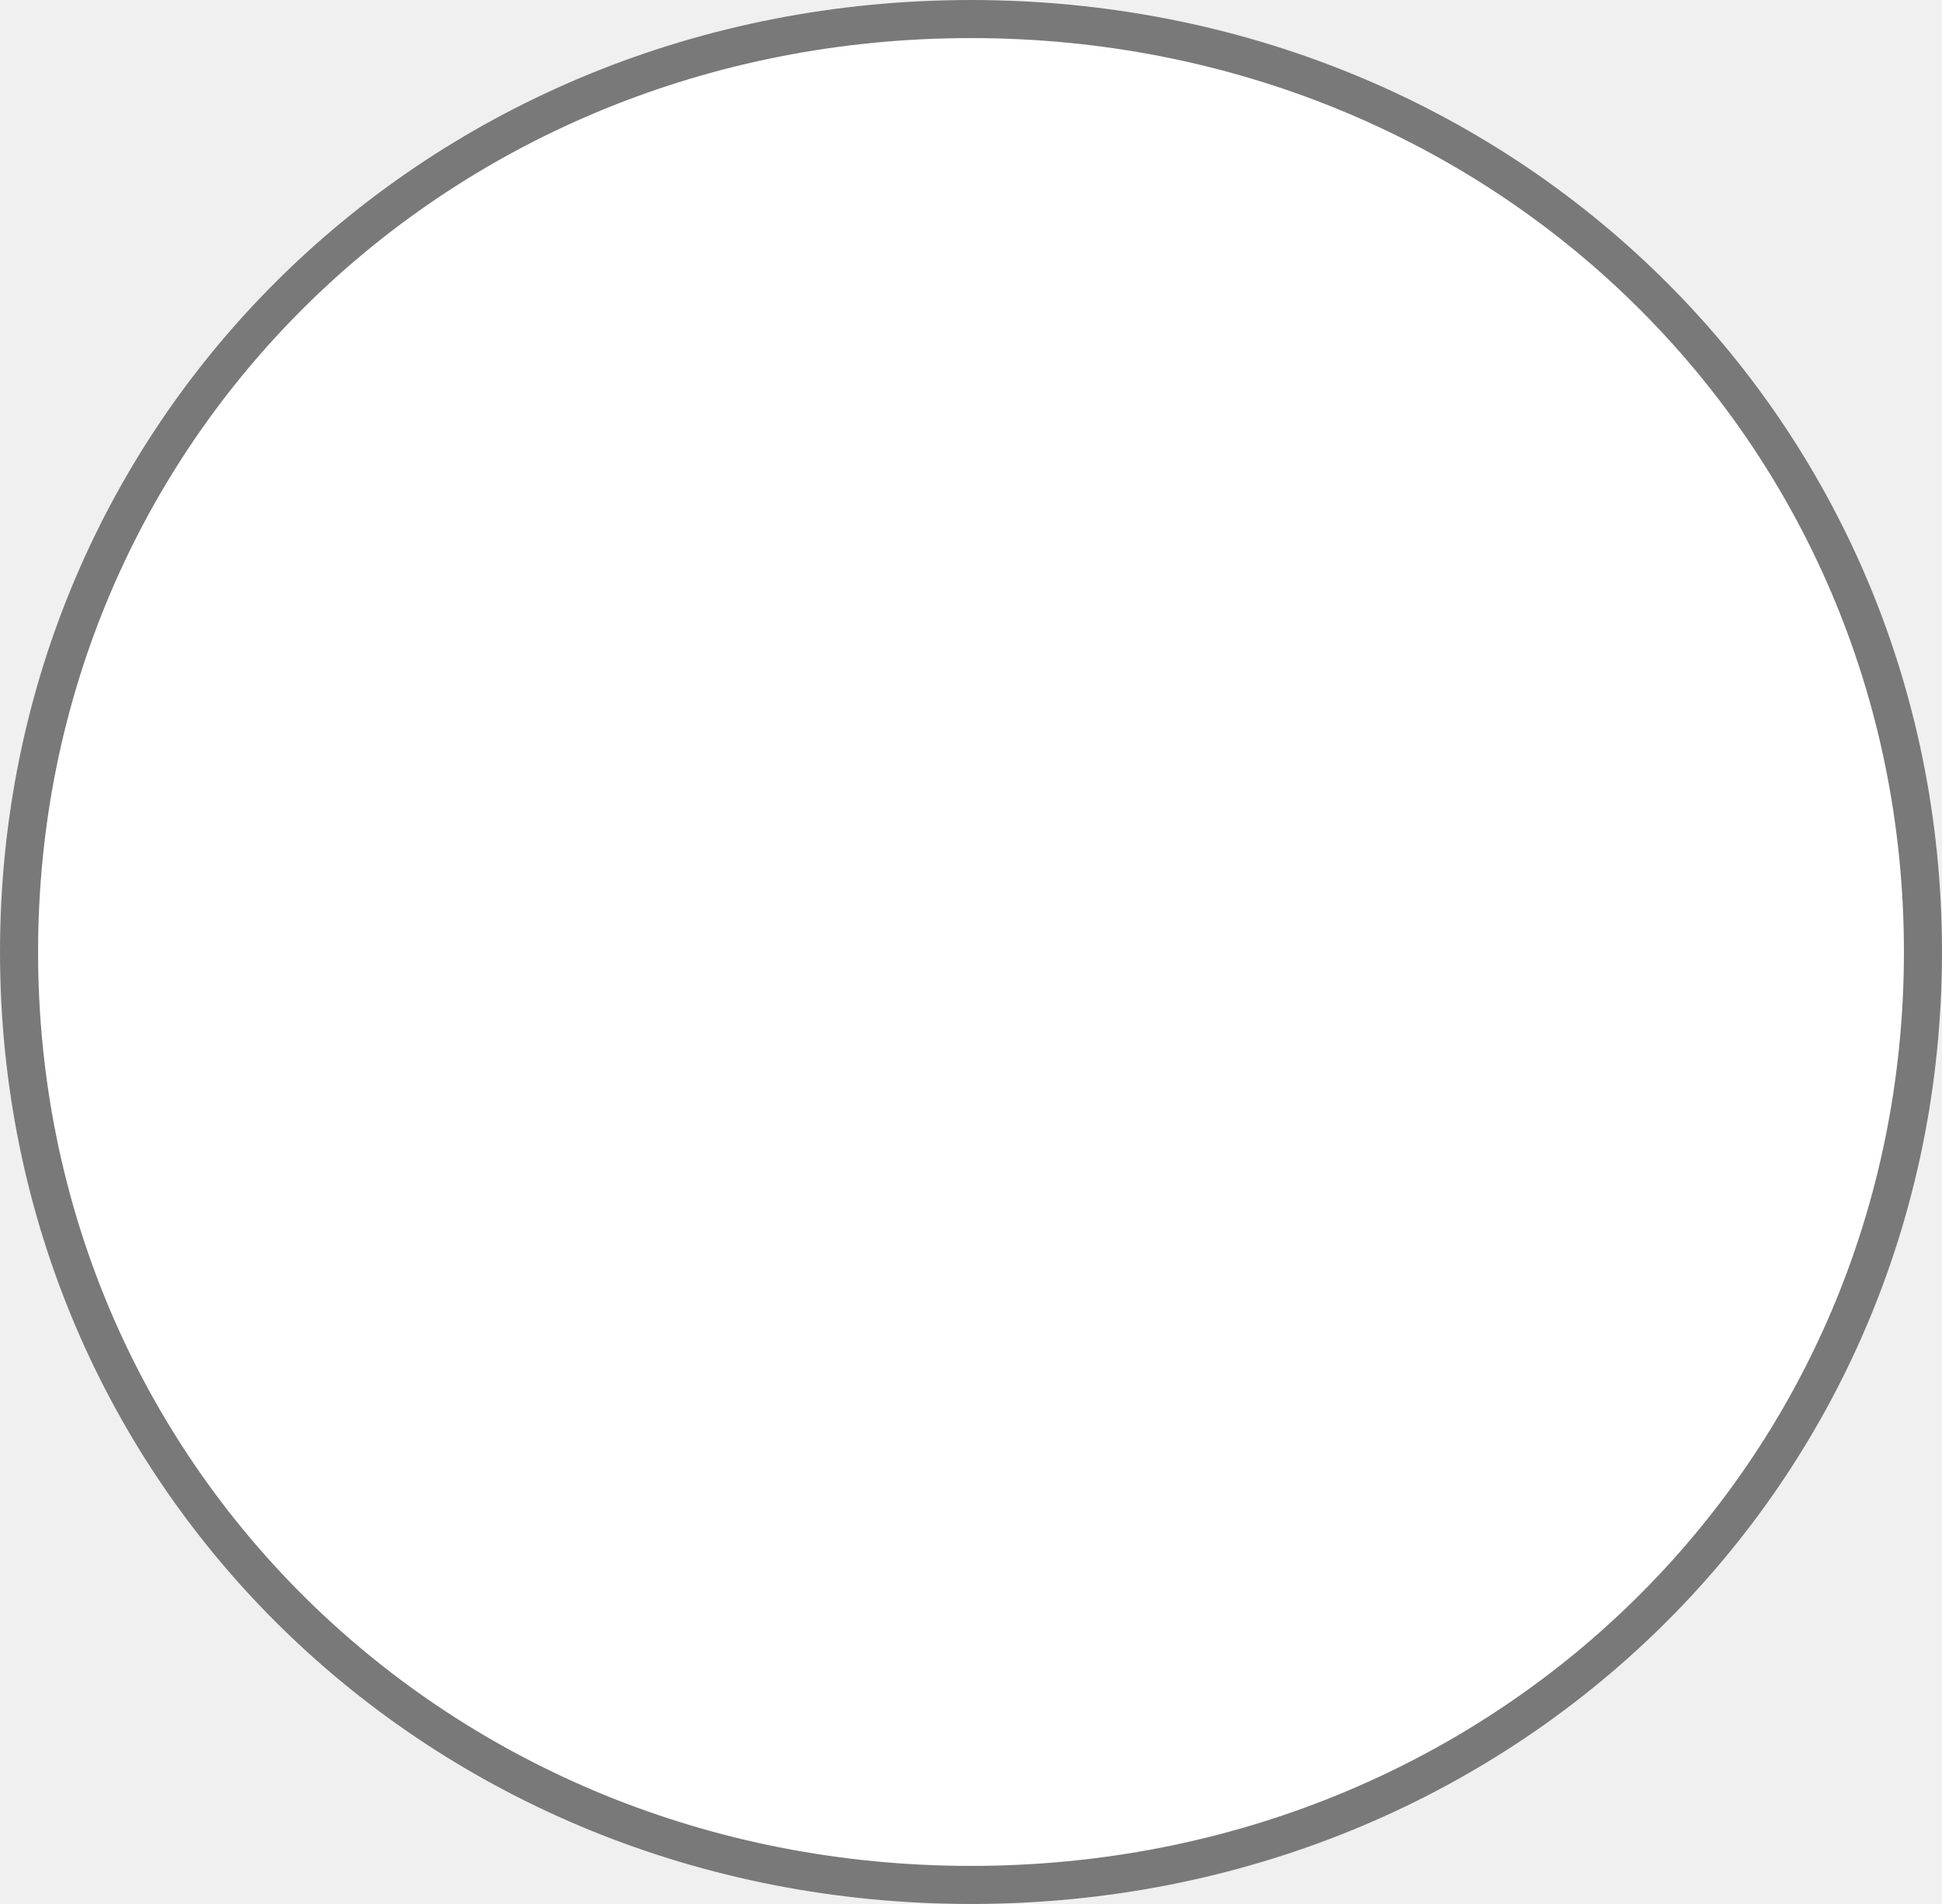
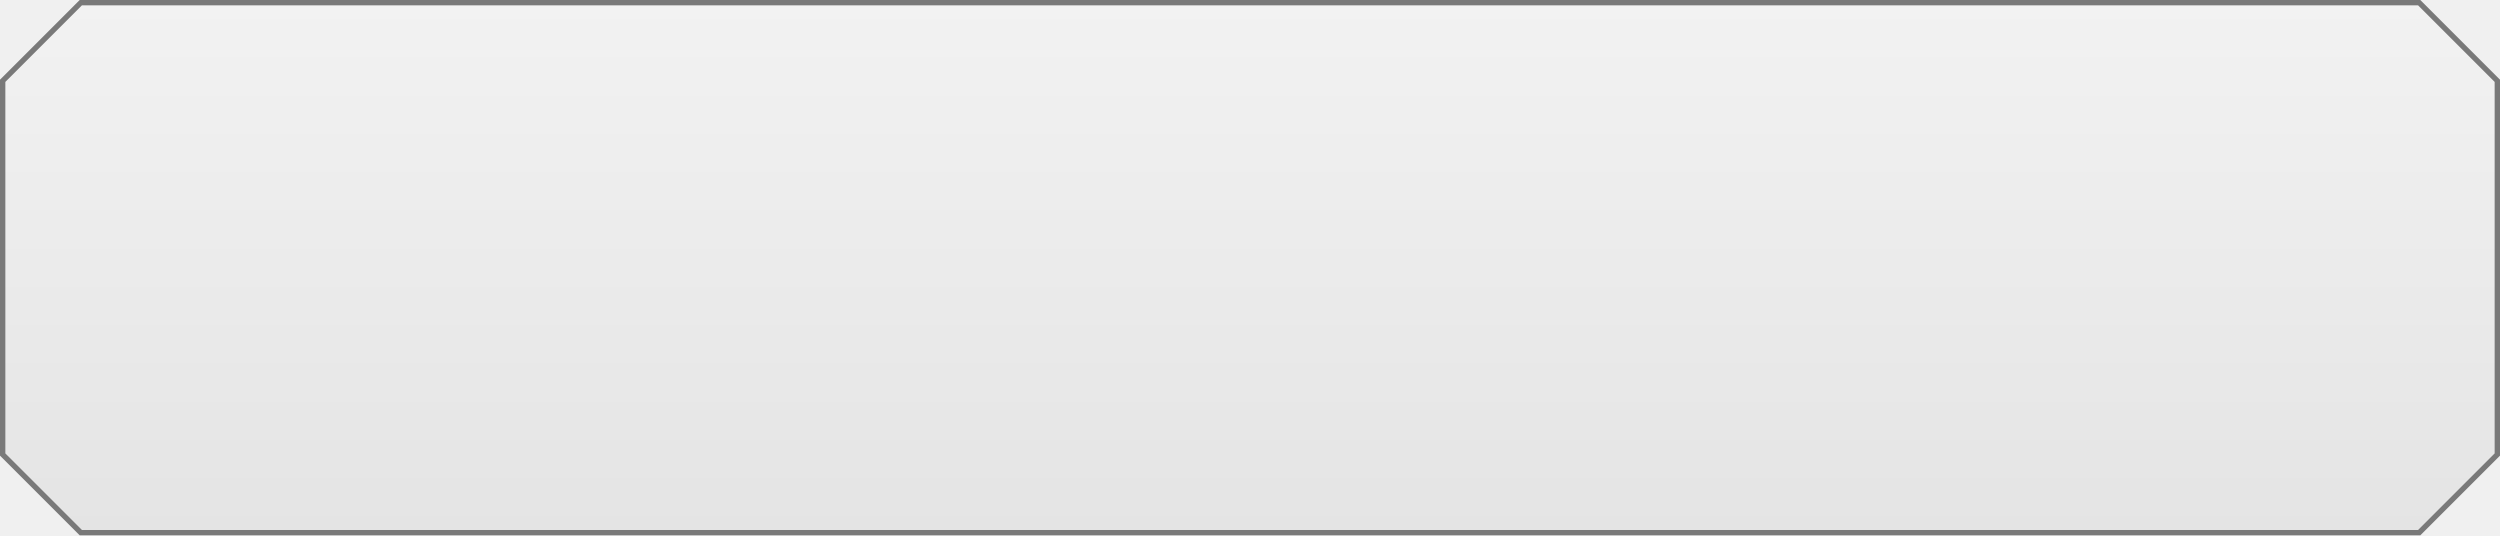
- <svg xmlns="http://www.w3.org/2000/svg" version="1.1" width="51px" height="50px">
-   <g transform="matrix(1 0 0 1 -7 -67 )">
-     <path d="M 32.5 67  C 46.78 67  58 78  58 92  C 58 106  46.78 117  32.5 117  C 18.22 117  7 106  7 92  C 7 78  18.22 67  32.5 67  Z " fill-rule="nonzero" fill="#ffffff" stroke="none" />
-     <path d="M 32.5 67.5  C 46.5 67.5  57.5 78.28  57.5 92  C 57.5 105.72  46.5 116.5  32.5 116.5  C 18.5 116.5  7.5 105.72  7.5 92  C 7.5 78.28  18.5 67.5  32.5 67.5  Z " stroke-width="1" stroke="#797979" fill="none" />
+ <svg xmlns="http://www.w3.org/2000/svg" version="1.1" width="467px" height="100px">
+   <defs>
+     <linearGradient gradientUnits="userSpaceOnUse" x1="289.5" y1="899" x2="289.5" y2="999" id="LinearGradient37">
+       <stop id="Stop38" stop-color="#ffffff" offset="0" />
+       <stop id="Stop39" stop-color="#f2f2f2" offset="0" />
+       <stop id="Stop40" stop-color="#e4e4e4" offset="1" />
+       <stop id="Stop41" stop-color="#ffffff" offset="1" />
+     </linearGradient>
+   </defs>
+   <g transform="matrix(1 0 0 1 -56 -899 )">
+     <path d="M 56.5 914.094  L 71.094 899.5  L 507.906 899.5  L 522.5 914.094  L 522.5 983.906  L 507.906 998.5  L 71.094 998.5  L 56.5 983.906  L 56.5 914.094  Z " fill-rule="nonzero" fill="url(#LinearGradient37)" stroke="none" />
+     <path d="M 56.5 914.094  L 71.094 899.5  L 507.906 899.5  L 522.5 914.094  L 522.5 983.906  L 507.906 998.5  L 71.094 998.5  L 56.5 983.906  L 56.5 914.094  Z " stroke-width="1" stroke="#797979" fill="none" />
  </g>
</svg>
